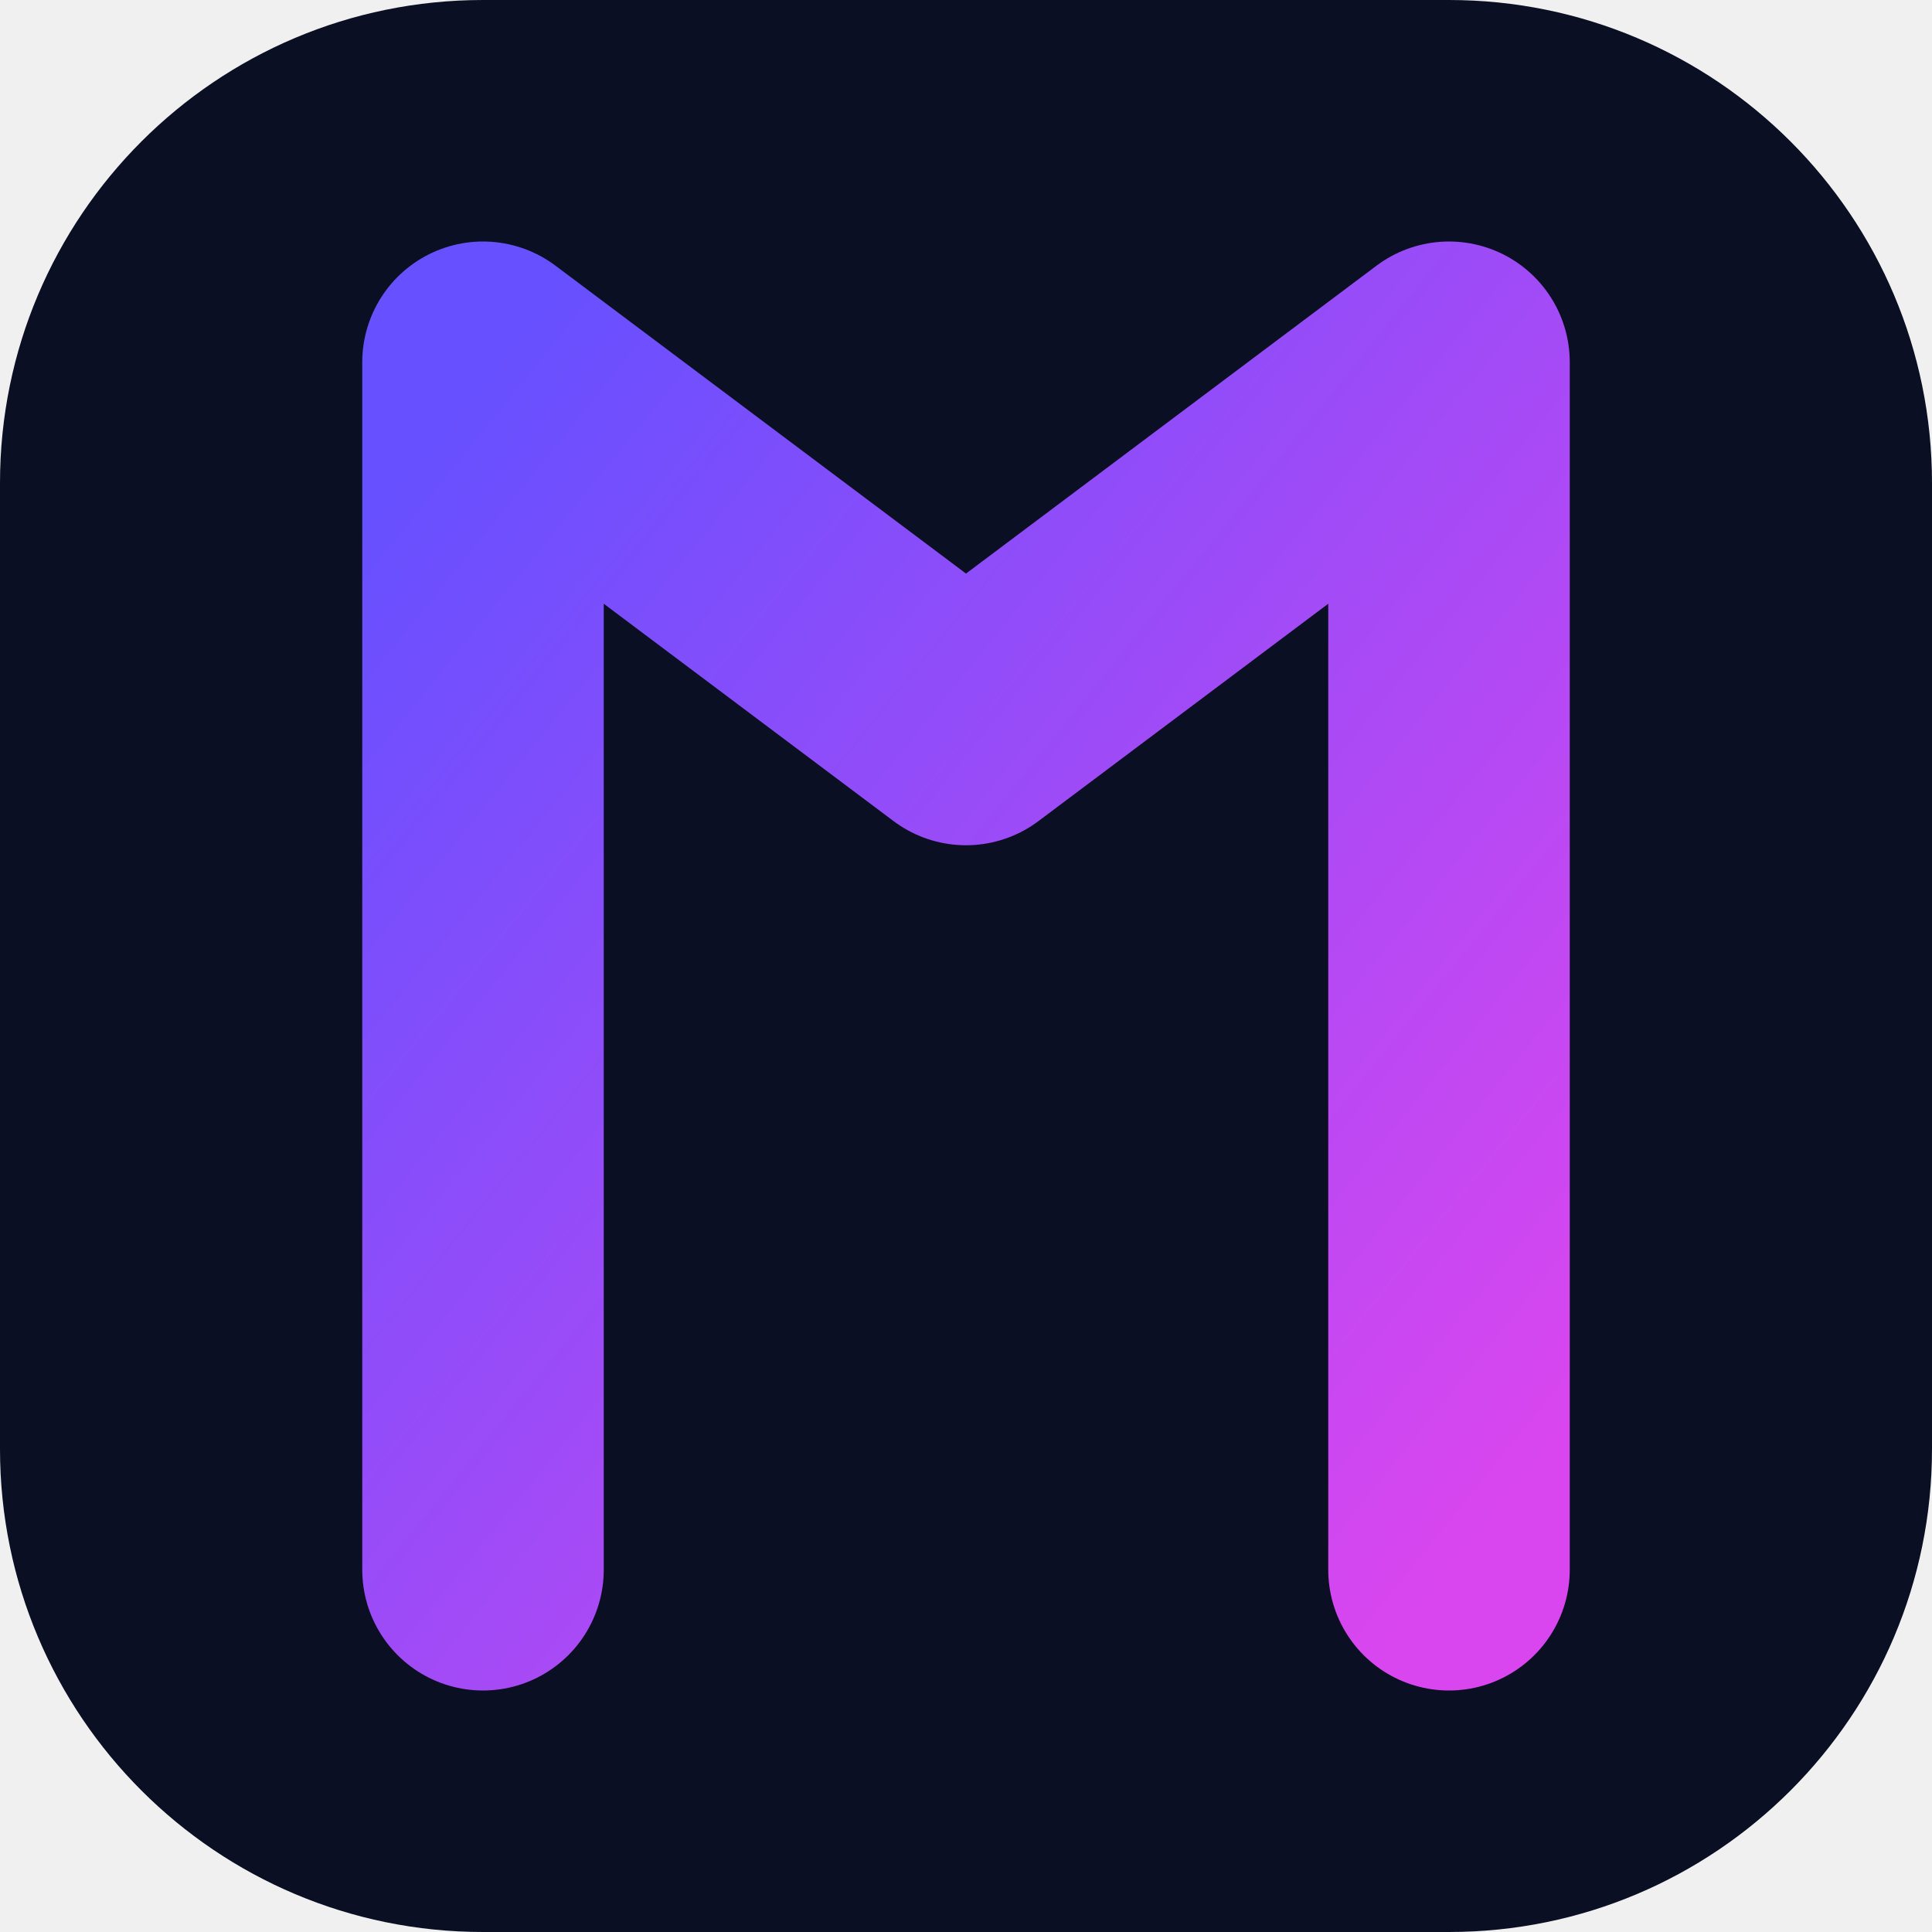
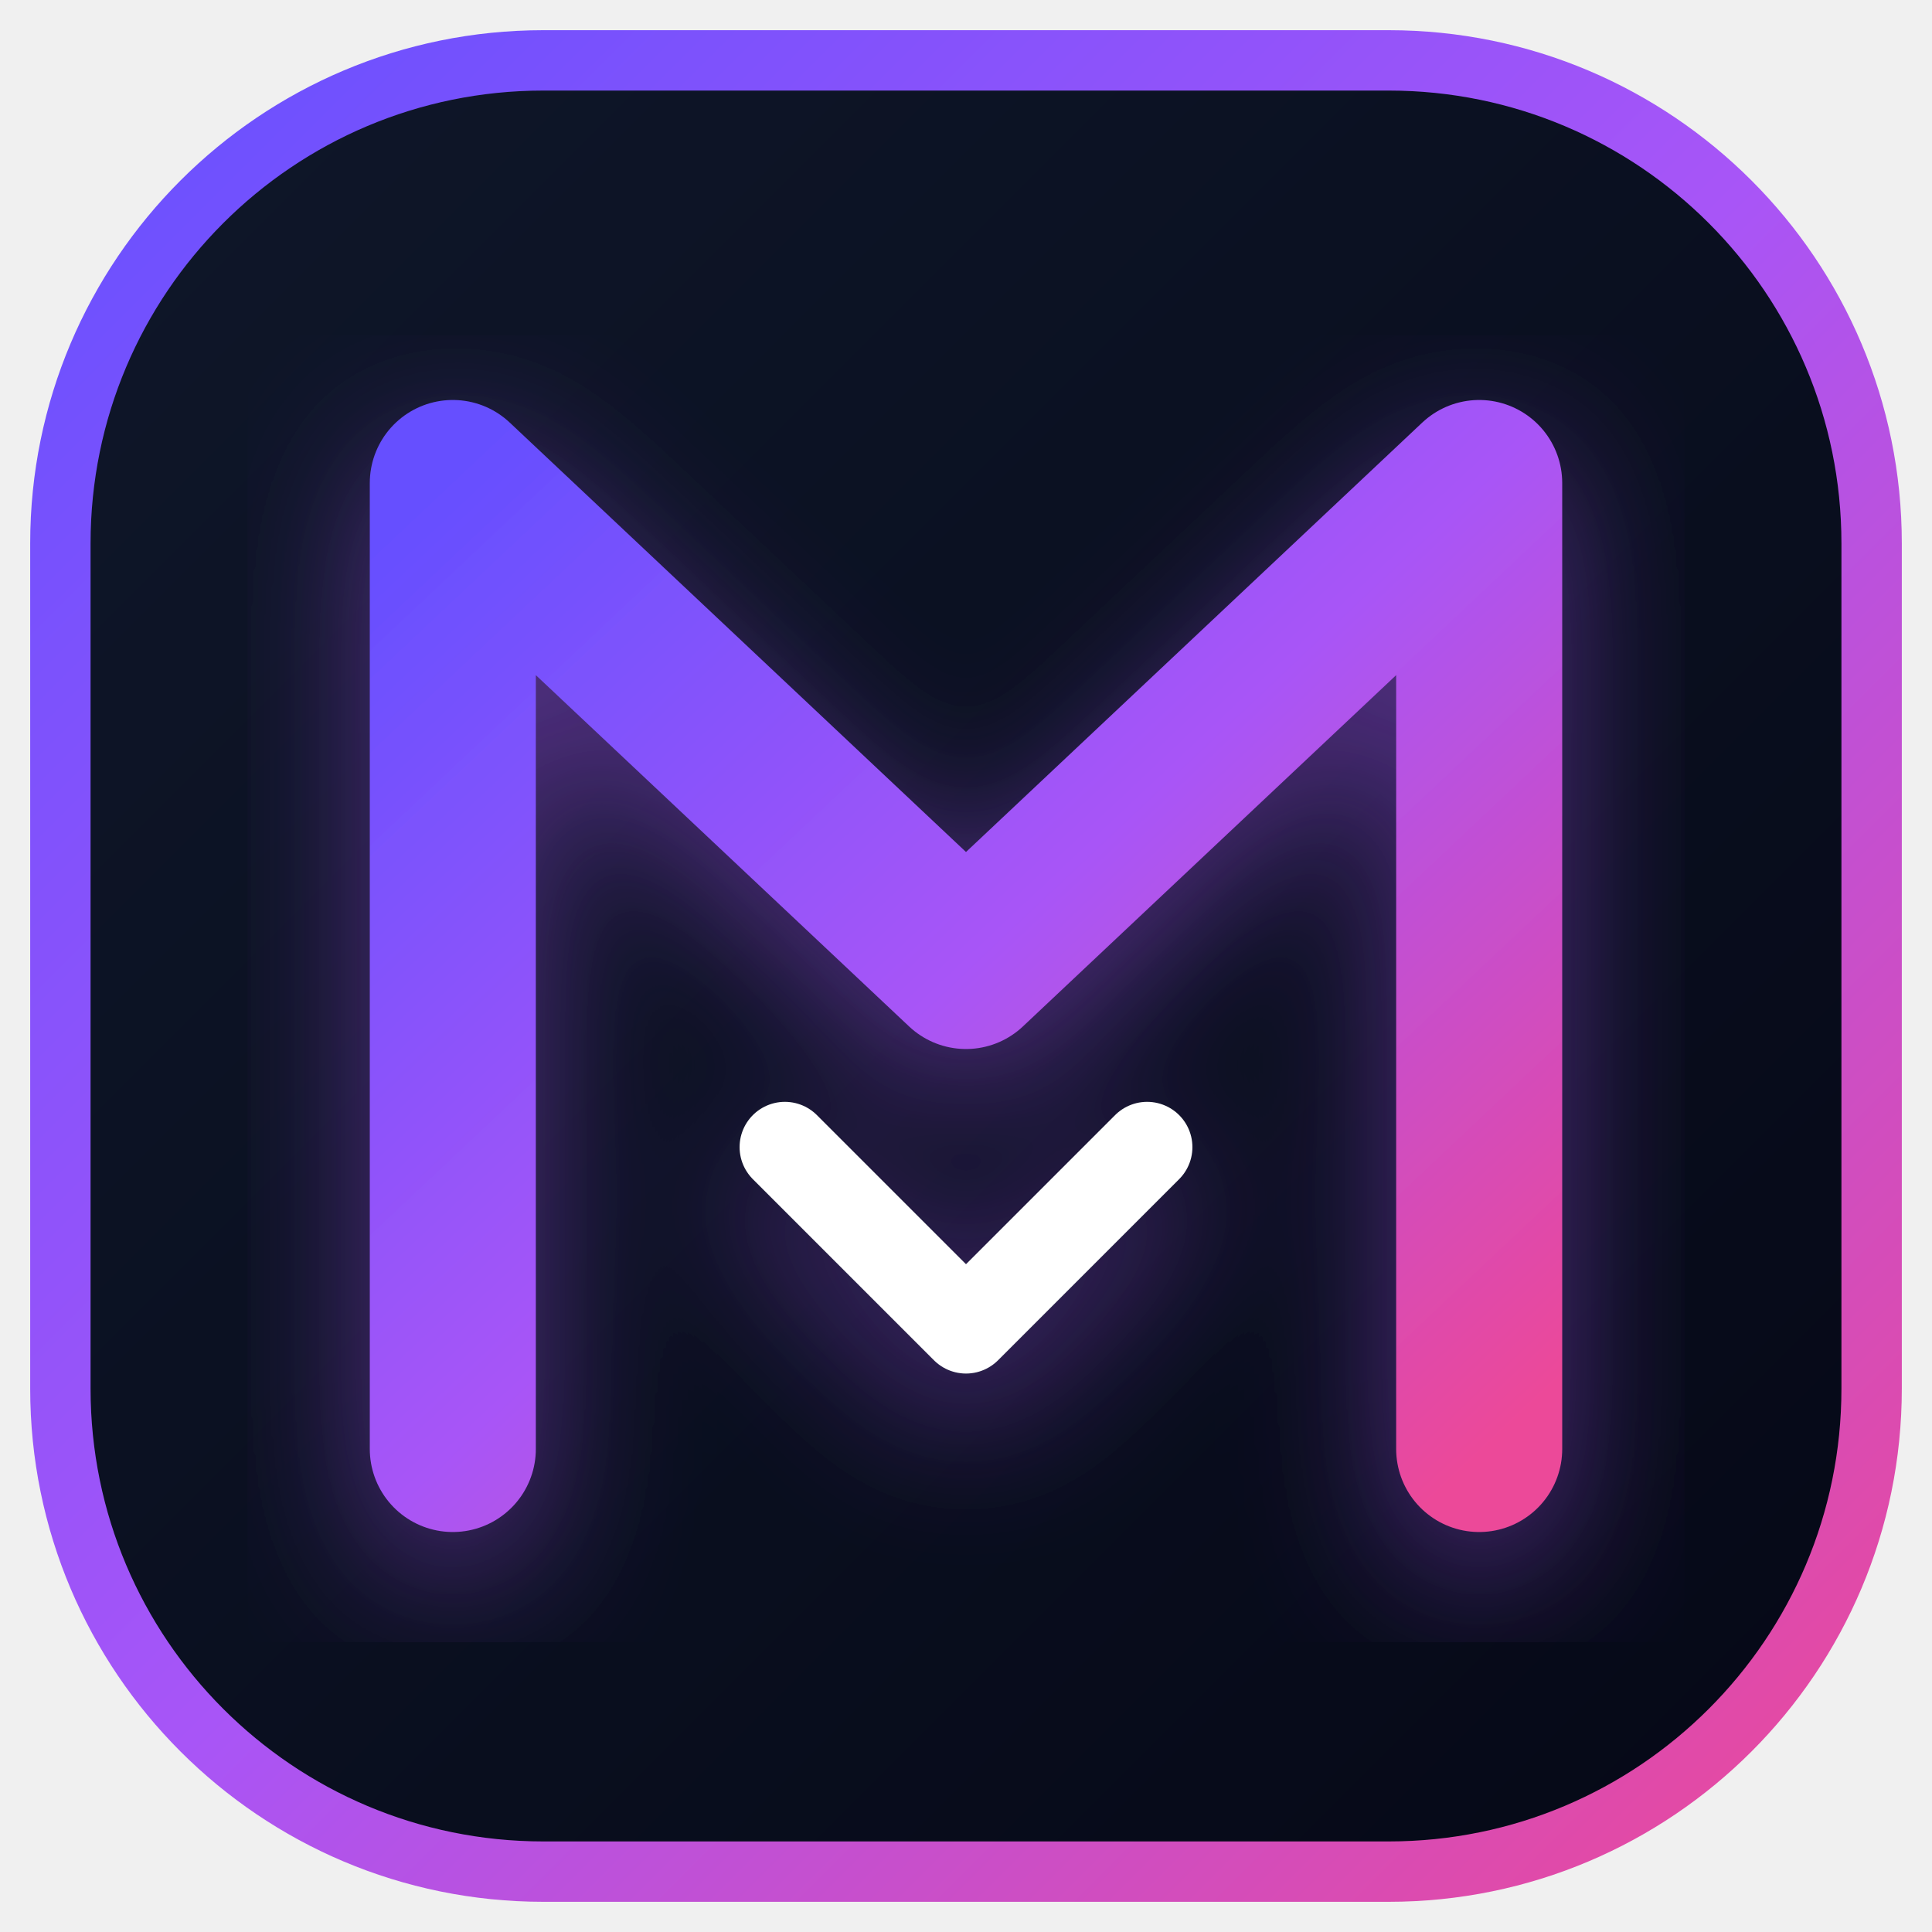
<svg xmlns="http://www.w3.org/2000/svg" viewBox="0 0 64 64" width="64" height="64">
  <defs>
-     <linearGradient id="grad" x1="0%" y1="0%" x2="100%" y2="100%">
+     <linearGradient id="modraGrad" x1="0%" y1="0%" x2="100%" y2="100%">
      <stop offset="0%" stop-color="#6650ff" />
-       <stop offset="100%" stop-color="#d946ef" />
+       <stop offset="50%" stop-color="#a855f7" />
+       <stop offset="100%" stop-color="#ec4899" />
    </linearGradient>
+     <linearGradient id="bgGrad" x1="0%" y1="0%" x2="100%" y2="100%">
+       <stop offset="0%" stop-color="#0f172a" />
+       <stop offset="100%" stop-color="#050816" />
+     </linearGradient>
+     <filter id="glow" x="-20%" y="-20%" width="140%" height="140%">
+       <feDropShadow dx="0" dy="1.5" stdDeviation="2.5" flood-color="#a855f7" flood-opacity="0.45" />
+     </filter>
  </defs>
-   <rect width="64" height="64" rx="16" fill="#0b0f24" />
-   <path d="M16 52V12l16 12 16-12v40" fill="none" stroke="url(#grad)" stroke-width="8" stroke-linecap="round" stroke-linejoin="round" />
+   <rect x="2" y="2" width="60" height="60" rx="16" fill="url(#bgGrad)" stroke="url(#modraGrad)" stroke-width="2" />
+   <g filter="url(#glow)">
+     <path d="M15 48V16L32 32L49 16V48" fill="none" stroke="url(#modraGrad)" stroke-width="5.5" stroke-linecap="round" stroke-linejoin="round" />
+     <path d="M26 38L32 44L38 38" fill="none" stroke="#ffffff" stroke-width="3" stroke-linecap="round" stroke-linejoin="round" />
+   </g>
</svg>
